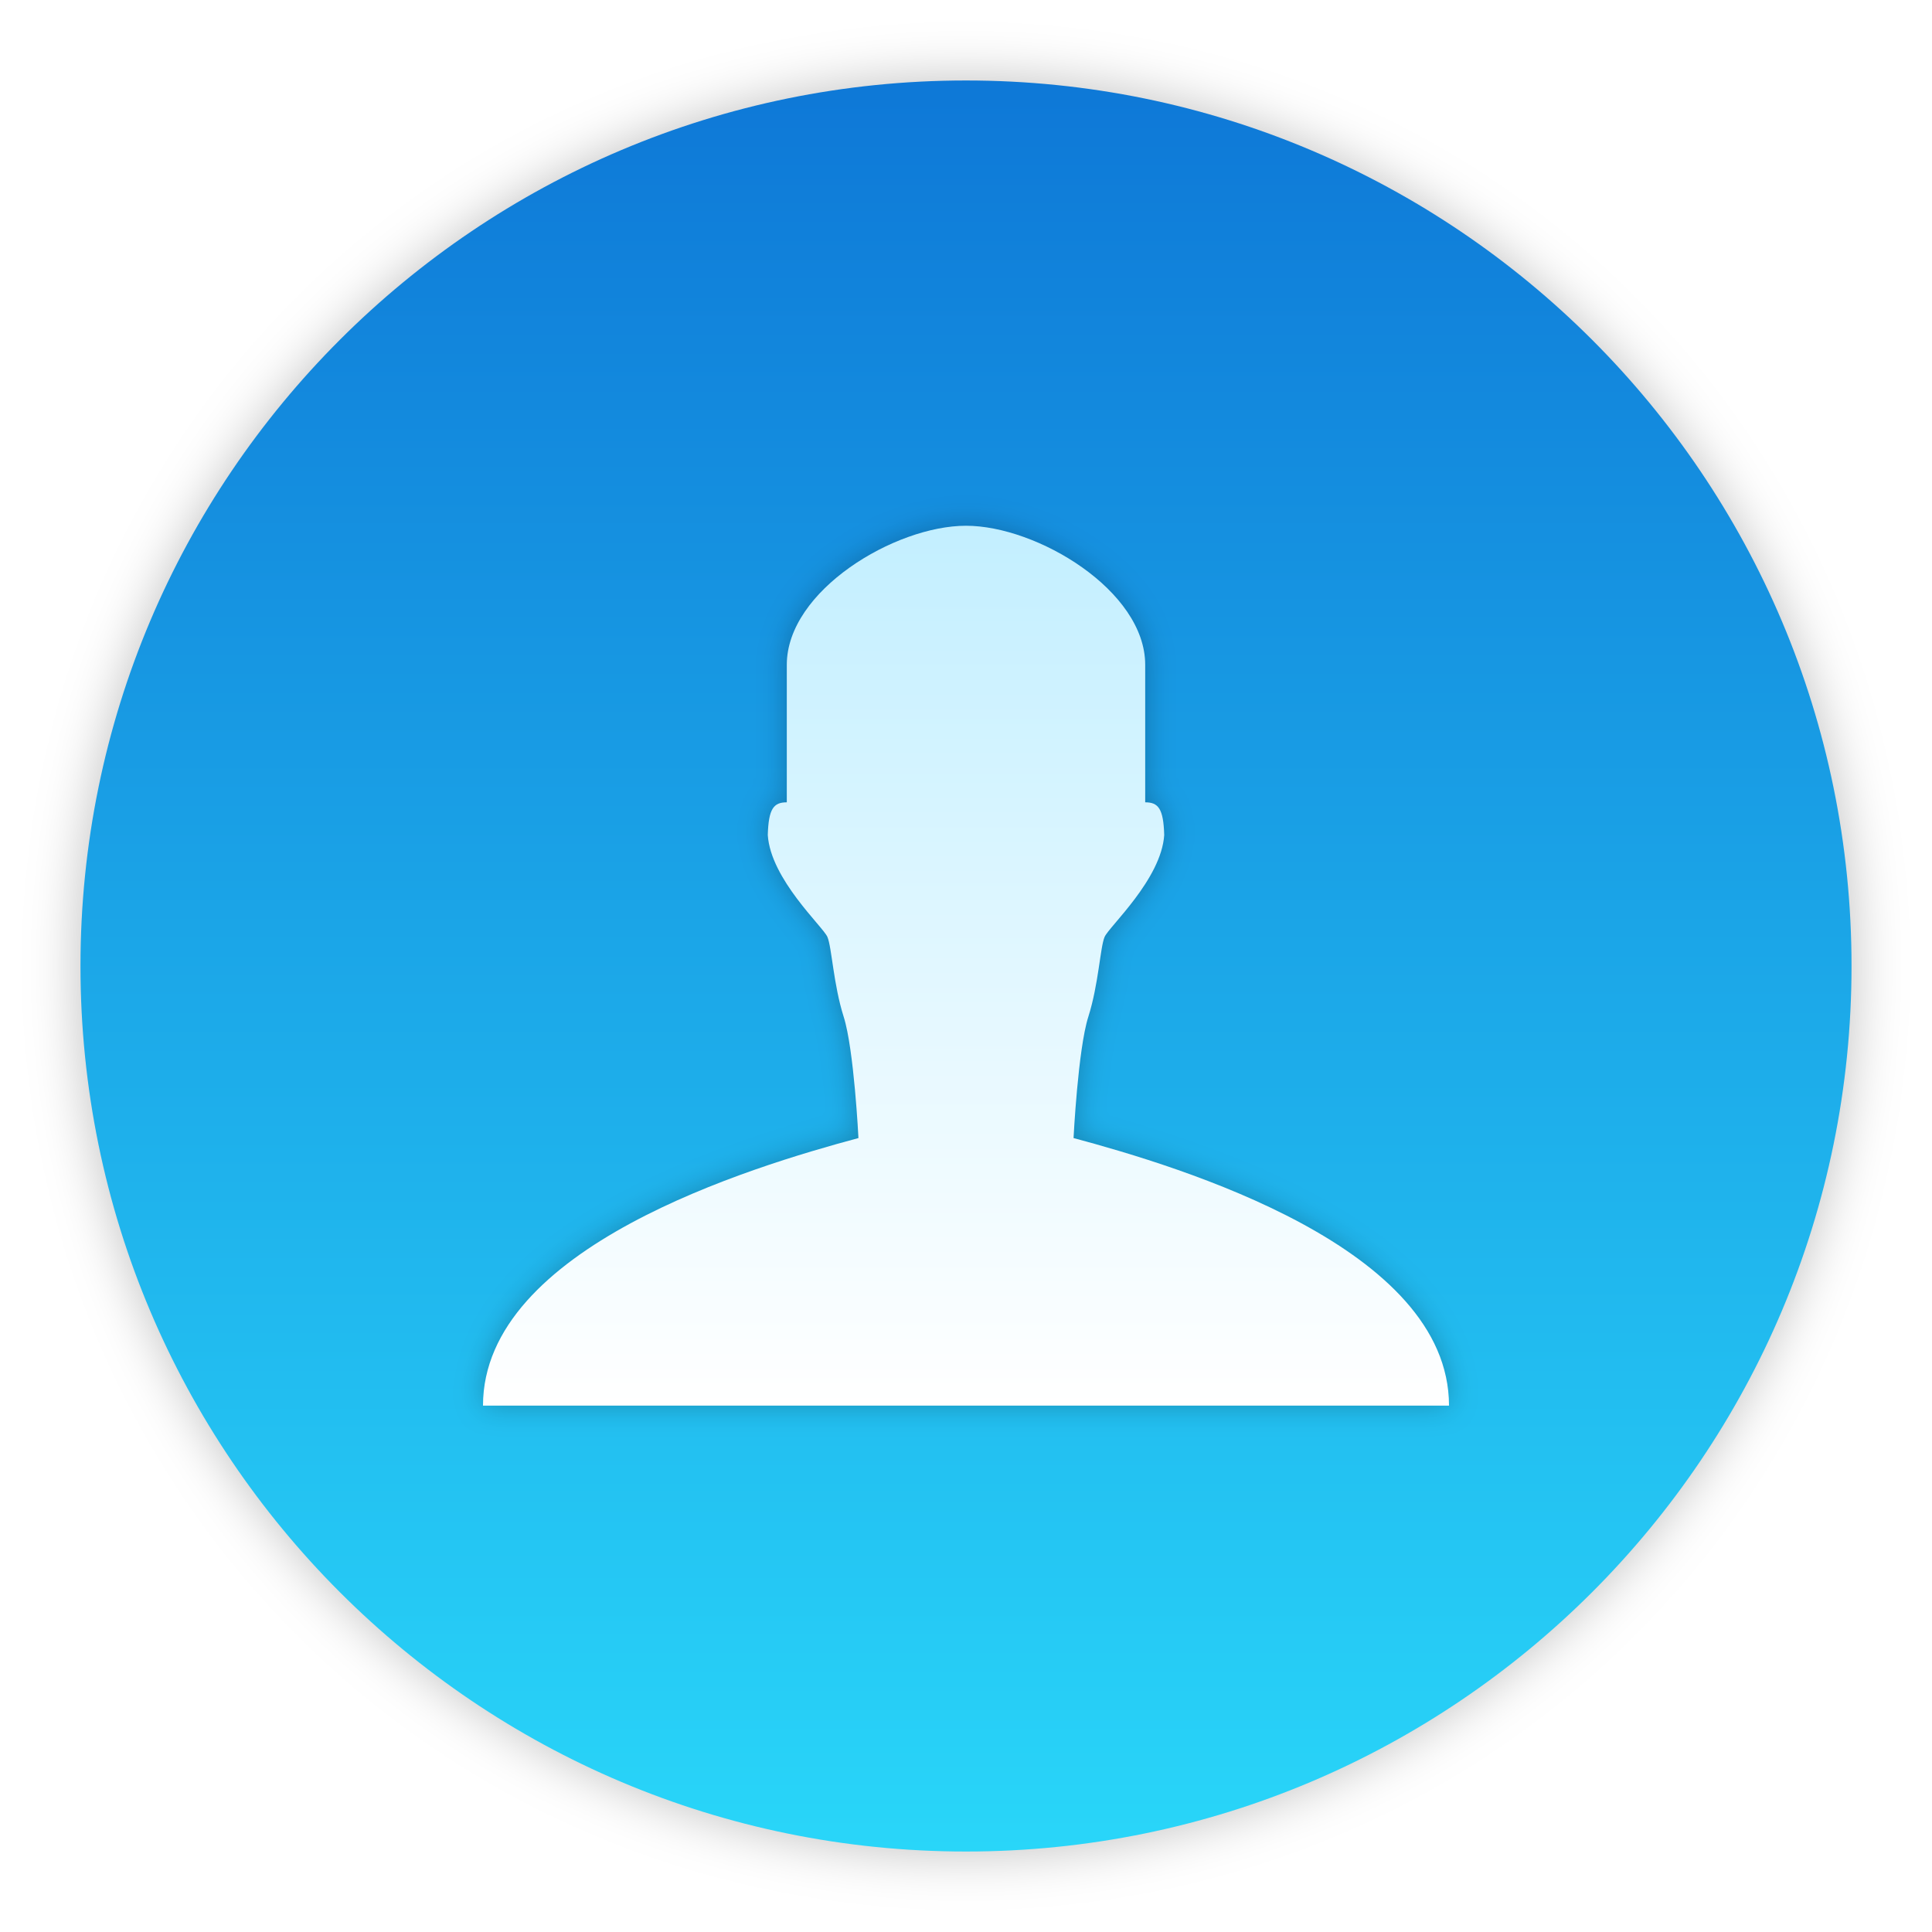
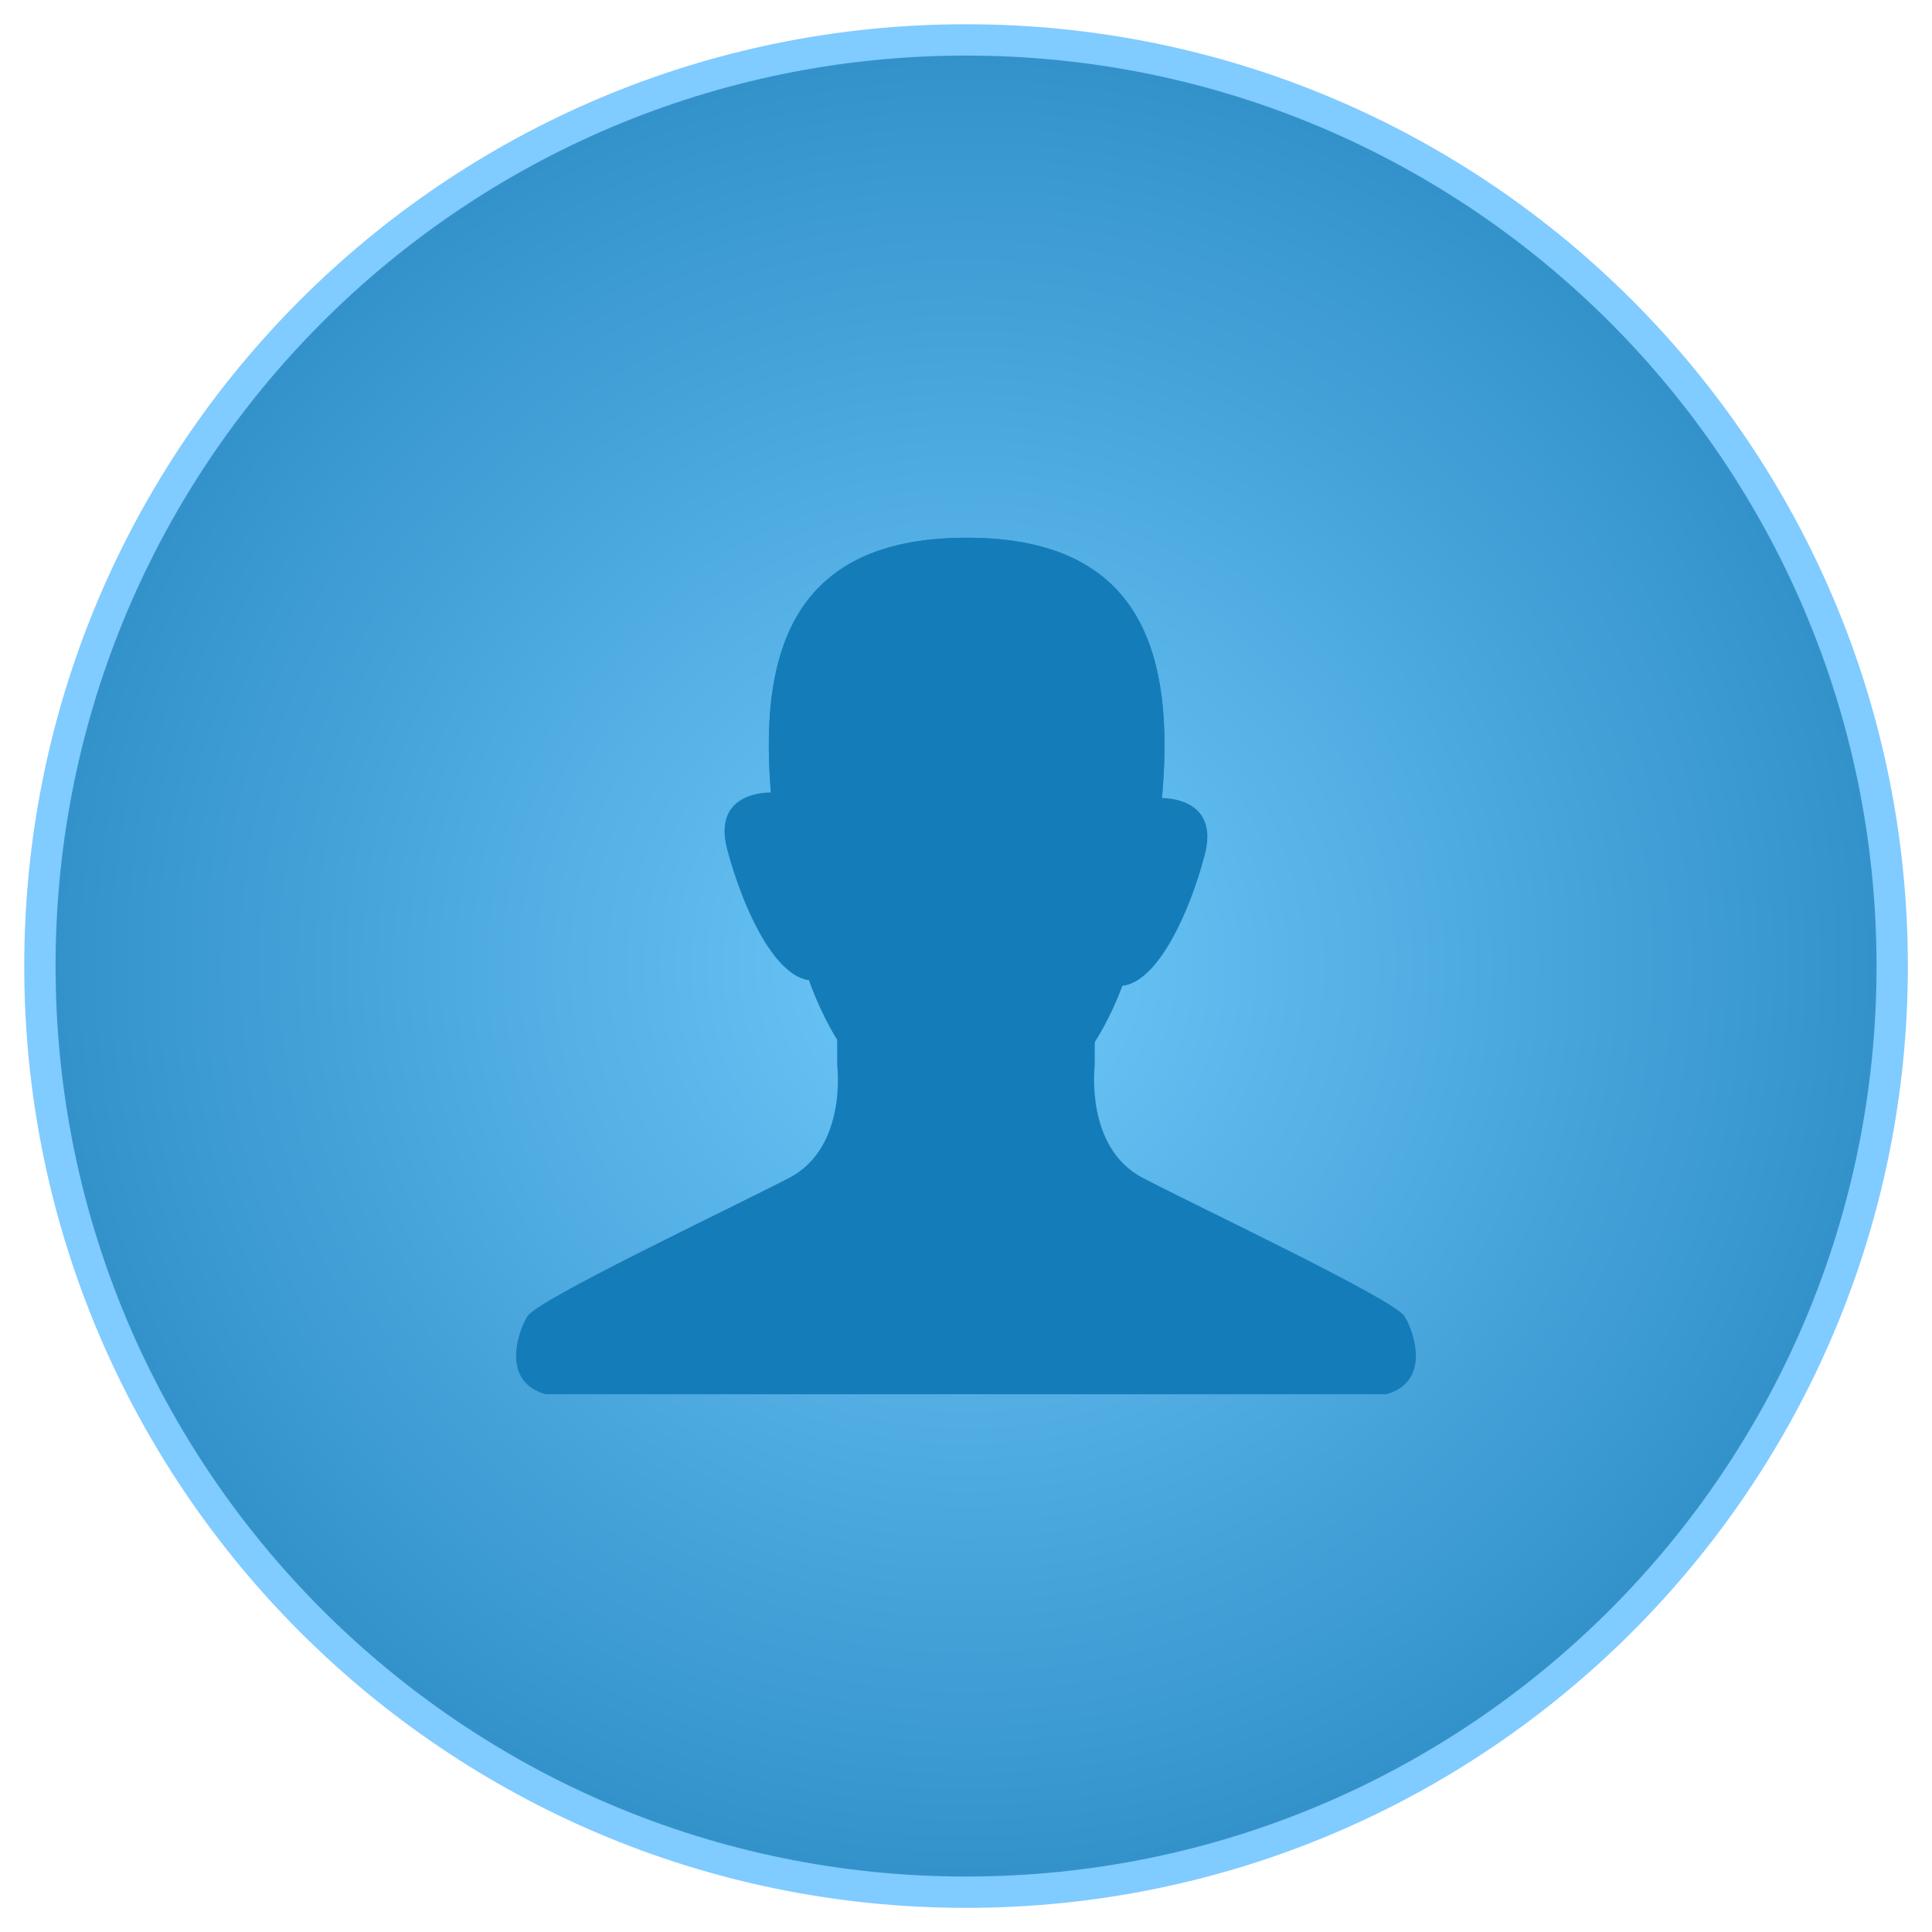
- <svg xmlns="http://www.w3.org/2000/svg" width="48" height="48" version="1.1" viewBox="0 0 12.7 12.7">
-   <defs>
+ <svg xmlns="http://www.w3.org/2000/svg" width="200" height="200" version="1.1" viewBox="0 0 52.917 52.917" id="svg30">
+   <defs id="defs18">
    <linearGradient id="b" x1="6.35" x2="6.35" y1="284.83" y2="296.47" gradientUnits="userSpaceOnUse">
-       <stop stop-color="#0e78d7" offset="0" />
-       <stop stop-color="#29d6f9" offset="1" />
+       <stop stop-color="#0e78d7" offset="0" id="stop2" />
+       <stop stop-color="#29d6f9" offset="1" id="stop4" />
    </linearGradient>
    <linearGradient id="a" x1="6.35" x2="6.35" y1="287.76" y2="293.54" gradientUnits="userSpaceOnUse">
-       <stop stop-color="#c3efff" offset="0" />
-       <stop stop-color="#fff" offset="1" />
+       <stop stop-color="#c3efff" offset="0" id="stop7" />
+       <stop stop-color="#fff" offset="1" id="stop9" />
    </linearGradient>
-     <filter id="d" x="-.034" y="-.038" width="1.069" height="1.075" color-interpolation-filters="sRGB">
-       <feGaussianBlur stdDeviation="0.091" />
+     <filter id="d" x="-0.034" y="-0.038" width="1.069" height="1.075" style="color-interpolation-filters:sRGB">
+       <feGaussianBlur stdDeviation="0.091" id="feGaussianBlur12" />
    </filter>
-     <filter id="c" x="-.036" y="-.036" width="1.072" height="1.072" color-interpolation-filters="sRGB">
-       <feGaussianBlur stdDeviation="0.175" />
+     <filter id="c" x="-0.036" y="-0.036" width="1.072" height="1.072" style="color-interpolation-filters:sRGB">
+       <feGaussianBlur stdDeviation="0.175" id="feGaussianBlur15" />
    </filter>
+     <style type="text/css" id="current-color-scheme">.ColorScheme-Text {
+         color:#4d4d4d;
+       }</style>
+     <style id="style842" type="text/css">.ColorScheme-Text {
+         color:#4d4d4d;
+       }</style>
+     <radialGradient gradientUnits="userSpaceOnUse" gradientTransform="matrix(0.96667,0,0,0.96667,0.28222,0.28222)" r="7.937" cy="8.467" cx="8.467" id="radialGradient1110">
+       <stop id="stop844" offset="0" stop-color="#6ec8fa" />
+       <stop id="stop846" offset="1" stop-color="#3492cb" />
+     </radialGradient>
  </defs>
-   <g transform="translate(0 -284.3)" fill-rule="evenodd">
-     <circle cx="6.35" cy="290.65" r="5.821" filter="url(#c)" opacity=".25" style="paint-order:normal" />
-     <circle cx="6.35" cy="290.65" r="5.821" fill="url(#b)" style="paint-order:normal" />
-     <path d="m9.525 293.54c0-1.04-1.764-1.57-2.468-1.759 0 0 0.029-0.583 0.097-0.797 0.068-0.214 0.078-0.457 0.107-0.525 0.029-0.068 0.373-0.379 0.392-0.67-0.005-0.174-0.039-0.215-0.125-0.215v-0.904c0-0.488-0.711-0.914-1.178-0.914-0.467 0-1.178 0.426-1.178 0.914v0.904c-0.086 0-0.12 0.041-0.125 0.215 0.019 0.291 0.363 0.602 0.392 0.67 0.029 0.068 0.039 0.311 0.107 0.525 0.068 0.214 0.097 0.797 0.097 0.797-0.704 0.189-2.468 0.719-2.468 1.759z" filter="url(#d)" opacity=".25" stroke-width=".265" />
-     <path d="m9.525 293.54c0-1.04-1.764-1.57-2.468-1.759 0 0 0.029-0.583 0.097-0.797 0.068-0.214 0.078-0.457 0.107-0.525 0.029-0.068 0.373-0.379 0.392-0.67-0.005-0.174-0.039-0.215-0.125-0.215v-0.904c0-0.488-0.711-0.914-1.178-0.914-0.467 0-1.178 0.426-1.178 0.914v0.904c-0.086 0-0.12 0.041-0.125 0.215 0.019 0.291 0.363 0.602 0.392 0.67 0.029 0.068 0.039 0.311 0.107 0.525 0.068 0.214 0.097 0.797 0.097 0.797-0.704 0.189-2.468 0.719-2.468 1.759z" fill="url(#a)" stroke-width=".265" />
+   <g id="g907" transform="matrix(3.250082,0,0,3.250082,-1.058485,-1.058485)">
+     <g id="g861" style="fill:#5e4aa6;stroke-width:0.317">
+       <circle id="circle853" r="0" cy="-392.17" cx="-365.21" />
+       <circle id="circle855" r="0" cy="-392.28" cx="-375.63" />
+       <circle id="circle857" r="0" cy="-392.17" cx="-365.21" />
+       <circle id="circle859" r="0" cy="-392.28" cx="-375.63" />
+     </g>
+     <g id="g881">
+       <circle id="circle863" style="fill:#80cbff;fill-rule:evenodd;stroke-width:1.364;paint-order:normal" r="7.937" cy="8.467" cx="8.467" />
+       <circle id="circle865" style="fill:url(#radialGradient1110);fill-rule:evenodd;stroke-width:1.318;paint-order:normal" r="7.673" cy="8.467" cx="8.467" />
+       <g id="g879" transform="matrix(0.80901,0,0,0.80901,1.5368,2.0598)" style="fill:#147db9">
+         <path id="path867" d="m 7.224,8.556 v 0.398 c 0,0 0.108,0.856 -0.5,1.172 -0.608,0.316 -2.619,1.266 -2.727,1.442 -0.108,0.176 -0.27,0.683 0.189,0.812 h 8.759 c 0.459,-0.129 0.297,-0.636 0.189,-0.812 -0.108,-0.176 -2.12,-1.125 -2.727,-1.442 C 9.8,9.81 9.907,8.954 9.907,8.954 V 8.556 h -1.341 z" />
+         <g id="g877" transform="translate(0.10535)">
+           <path id="path869" d="M 10.452,6.602 C 10.187,8.488 9.564,9.495 8.468,9.495 7.372,9.495 6.748,8.488 6.483,6.602 c -0.241,-1.721 0,-3.144 1.984,-3.144 1.984,0 2.226,1.423 1.984,3.144 z" />
+           <path id="path871" d="m 10.492,6.17 c 0,0 0.62,-0.025 0.455,0.595 -0.165,0.62 -0.48,1.282 -0.827,1.356 -0.347,0.074 0.273,-1.927 0.372,-1.951 z" />
+           <path id="path873" d="m 6.428,6.112 c 0,0 -0.62,-0.025 -0.455,0.595 C 6.139,7.327 6.453,7.989 6.8,8.063 7.148,8.137 6.528,6.136 6.428,6.112 Z" />
+           <path id="path875" d="M 10.452,6.602 C 10.187,8.488 9.564,9.495 8.468,9.495 7.372,9.495 6.748,8.488 6.483,6.602 c -0.241,-1.721 0,-3.144 1.984,-3.144 1.984,0 2.226,1.423 1.984,3.144 z" />
+         </g>
+       </g>
+     </g>
  </g>
</svg>
